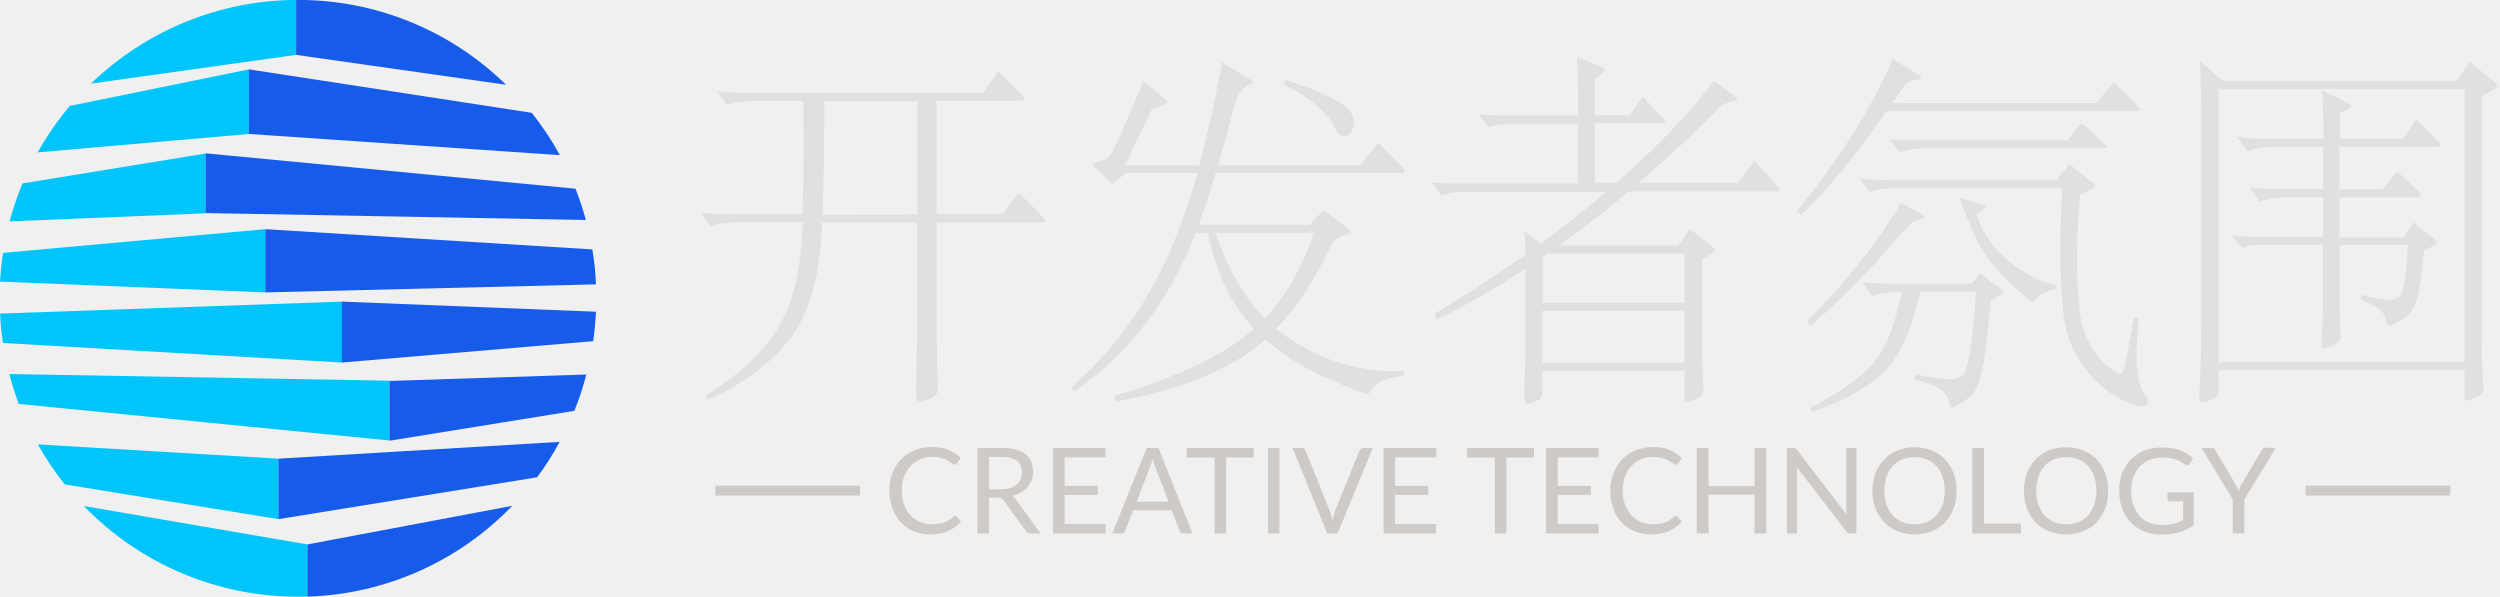
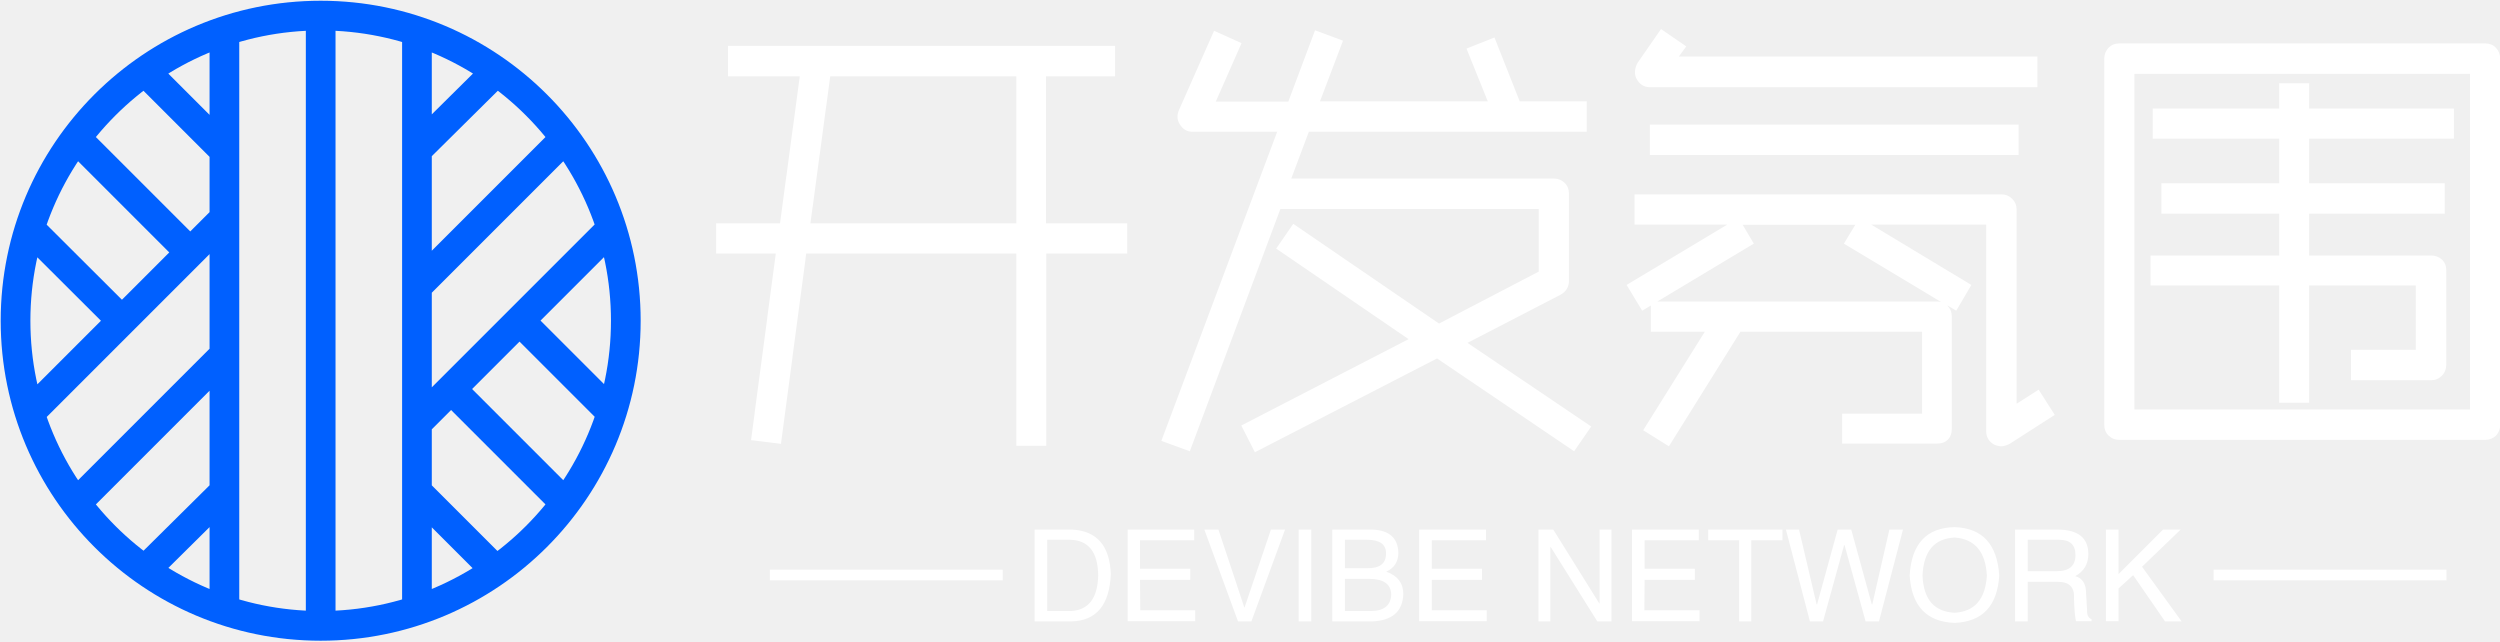
- <svg xmlns="http://www.w3.org/2000/svg" enable-background="new 0 0 1087.2 259.5" viewBox="0 0 1087.2 259.5">
-   <path d="m0 0h259.2v259.5h-259.2z" fill="none" />
-   <g clip-rule="evenodd" fill-rule="evenodd" transform="translate(44.17 94.96395)">
-     <path d="m-16 115.7 92.9 15.1v-26.3l-104.6-6.2c3.4 6.1 7.3 11.9 11.7 17.4zm105.5 48.8v-22.7l-97.2-16.7c24.4 25.2 58 39.5 93.1 39.4zm-129.6-96.8 165.3 2.9v26l-161.2-15.9c-1.6-4.3-3-8.6-4.1-13zm-2.8-13.5 147.5 8.5v-26.5l-148.7 5.2c.1 4.3.6 8.6 1.2 12.8zm-1.3-26.7 115.4 4.7v-27.5l-114 10.3c-.7 4.2-1.1 8.3-1.4 12.5zm4.2-26.2 85.2-3.5v-26l-79.6 13c-2.2 5.4-4.1 10.9-5.6 16.5zm12.2-30 91.9-8v-28.1l-77.9 15.9c-5.3 6.3-10 13.1-14 20.2zm112.4-66.3v23.9l-89.2 12.5c24-23.2 55.9-36.2 89.2-36.4z" fill="#00c5fb" />
-     <path d="m189.4 112.6-112.5 18.2v-26.3l122.3-7.3c-2.9 5.4-6.2 10.6-9.8 15.4zm-99.9 51.9v-22.7l89.1-16.8c-23.4 24.3-55.4 38.5-89.1 39.5zm116.1-80.8-80.4 13v-26l85.6-2.8c-1.4 5.4-3.1 10.7-5.2 15.8zm8.2-30.3-109.3 9.3v-26.5l110.5 4.4c-.2 4.3-.6 8.6-1.2 12.8zm1.2-24.7-143.8 3.5v-27.5l142.2 8.8c.9 5 1.4 10.1 1.6 15.2zm-4.4-28-165.4-3v-26l160.9 15.4c1.8 4.6 3.3 9.1 4.5 13.6zm-11.4-28.2-135.1-9.2v-28.1l123 18.9c4.5 5.7 8.6 11.8 12.1 18.2zm-114.6-67.5v23.9l91.3 13c-24.2-23.7-56.6-36.9-90.5-36.9z" fill="#175bea" />
-   </g>
-   <path d="m311.1 211.2h62.9v4.3h-62.9z" fill="#cecac8" />
-   <path d="m1002.7 211.2h62.9v4.3h-62.9z" fill="#cecac8" />
-   <path d="m415.2 224.3c.3 0 .5.1.8.3l1.9 2.2c-1.5 1.8-3.3 3.1-5.5 4.1s-4.8 1.5-7.8 1.5c-2.7 0-5.1-.5-7.3-1.4s-4-2.2-5.6-3.9c-1.5-1.6-2.7-3.6-3.6-6-.8-2.3-1.3-4.9-1.3-7.7s.4-5.4 1.3-7.7 2.2-4.3 3.8-6 3.6-3 5.9-3.9 4.8-1.4 7.6-1.4c2.7 0 5.1.4 7.1 1.3 2 .8 3.7 2 5.3 3.5l-1.6 2.3c-.1.2-.3.3-.4.4s-.4.2-.6.2-.5-.1-.7-.3c-.3-.1-.6-.3-.9-.6-.3-.2-.7-.5-1.2-.8s-1-.5-1.6-.8c-.6-.2-1.4-.4-2.2-.6s-1.8-.3-2.9-.3c-2 0-3.8.3-5.4 1s-3.1 1.7-4.3 2.9-2.1 2.8-2.8 4.6-1 3.8-1 6.1.3 4.4 1 6.2 1.6 3.3 2.7 4.6c1.2 1.3 2.5 2.2 4.1 2.9 1.6.6 3.3 1 5.1 1 1.1 0 2.1-.1 3-.2s1.7-.3 2.5-.6c.7-.3 1.4-.6 2.1-1s1.3-1 2-1.6c0-.2.2-.3.5-.3zm18.7-7.9h-3.8v15.6h-5v-37.2h10.5c2.4 0 4.4.2 6.1.7s3.2 1.1 4.3 2 1.9 2 2.5 3.3c.5 1.3.8 2.7.8 4.2 0 1.3-.2 2.6-.6 3.7s-1 2.1-1.8 3.1c-.8.9-1.7 1.7-2.9 2.3-1.2.7-2.4 1.2-3.8 1.5.6.4 1.2.9 1.6 1.6l10.7 14.8h-4.4c-.9 0-1.6-.4-2-1.1l-9.6-13.3c-.3-.4-.6-.7-1-.9s-.9-.3-1.6-.3zm-3.8-17.6v14h5.3c1.5 0 2.8-.2 3.9-.6 1.1-.3 2-.8 2.8-1.5.8-.6 1.4-1.4 1.7-2.3s.6-1.9.6-3c0-2.2-.7-3.9-2.2-5-1.4-1.1-3.6-1.7-6.5-1.7h-5.6zm27.8-4h22.9v4.1h-17.8v12.4h14.4v3.9h-14.4v12.7h17.8v4.1h-22.9zm45.9 0 14.8 37.2h-3.9c-.5 0-.8-.1-1.1-.3s-.5-.5-.6-.9l-3.5-8.9h-16.7l-3.5 8.9c-.1.3-.4.6-.6.9-.3.2-.6.3-1.1.3h-3.9l15-37.2zm-3.7 8.3-5.8 15.1h13.9l-5.8-15.1c-.4-.9-.7-2.1-1.1-3.5-.2.7-.4 1.4-.6 1.9-.2.6-.4 1.1-.6 1.6zm16-8.3h29.1v4.2h-12v33h-5v-33h-12.1zm40.3 0v37.2h-5v-37.2zm20.8 37.2-15.1-37.2h4c.5 0 .8.1 1.1.3s.5.5.6.9l10.5 26.2c.2.6.4 1.3.6 1.9.2.7.4 1.4.6 2.2.2-.7.3-1.5.5-2.2s.4-1.3.6-1.9l10.6-26.2c.1-.3.3-.6.6-.8.3-.3.6-.4 1.1-.4h4.1l-15.3 37.2zm24.5-37.2h22.9v4.1h-17.9v12.4h14.4v3.9h-14.4v12.7h17.8v4.1h-22.8zm36.3 0h29.1v4.2h-12v33h-5v-33h-12.1zm34.3 0h22.9v4.1h-17.8v12.4h14.5v3.9h-14.5v12.7h17.8v4.1h-22.9zm56.4 29.5c.3 0 .5.1.7.3l2 2.2c-1.5 1.8-3.4 3.1-5.5 4.1-2.2 1-4.8 1.5-7.9 1.5-2.7 0-5.1-.5-7.3-1.4s-4-2.2-5.6-3.9c-1.5-1.6-2.7-3.6-3.5-6-.9-2.3-1.3-4.9-1.3-7.7s.5-5.4 1.4-7.7 2.2-4.3 3.8-6 3.6-3 5.9-3.9 4.8-1.4 7.6-1.4c2.7 0 5.1.4 7.1 1.3 2 .8 3.7 2 5.3 3.5l-1.6 2.3c-.1.2-.3.3-.4.4s-.4.2-.6.2-.5-.1-.7-.3c-.2-.1-.5-.3-.9-.6-.3-.2-.8-.5-1.3-.8s-1-.5-1.6-.8c-.6-.2-1.4-.4-2.2-.6s-1.8-.3-2.9-.3c-2 0-3.8.3-5.5 1-1.6.7-3.1 1.7-4.2 2.9-1.2 1.2-2.1 2.8-2.8 4.6s-1 3.8-1 6.1.3 4.4 1 6.2 1.6 3.3 2.7 4.6c1.2 1.3 2.5 2.2 4.1 2.9 1.6.6 3.2 1 5.1 1 1.1 0 2.1-.1 3-.2s1.7-.3 2.5-.6c.7-.3 1.5-.6 2.1-1s1.3-1 1.9-1.6c0-.2.3-.3.6-.3zm39.4-29.5v37.2h-5.1v-16.9h-20v16.9h-5.1v-37.2h5.1v16.6h20v-16.6zm11.7 0c.4 0 .8.1 1 .2s.4.3.7.7l21.5 28c-.1-.5-.1-.9-.1-1.3s0-.8 0-1.3v-26.3h4.4v37.2h-2.6c-.4 0-.7-.1-1-.2s-.5-.4-.8-.7l-21.5-28c.1.4.1.8.1 1.3v1.1 26.5h-4.4v-37.2zm71.1 18.6c0 2.8-.4 5.4-1.3 7.7s-2.1 4.3-3.7 6-3.5 3-5.8 3.9-4.8 1.4-7.5 1.4-5.2-.5-7.4-1.4-4.2-2.2-5.8-3.9-2.9-3.7-3.8-6-1.3-4.9-1.3-7.7.4-5.3 1.3-7.6 2.1-4.3 3.8-6c1.6-1.7 3.5-3 5.8-3.9s4.7-1.4 7.4-1.4 5.2.5 7.5 1.4c2.2.9 4.2 2.2 5.8 3.9s2.8 3.7 3.7 6c.8 2.3 1.3 4.8 1.3 7.6zm-5.2 0c0-2.3-.3-4.3-.9-6.1s-1.5-3.3-2.7-4.6c-1.1-1.3-2.5-2.2-4.1-2.9s-3.4-1-5.4-1-3.8.3-5.4 1-3 1.6-4.1 2.9c-1.2 1.2-2 2.8-2.7 4.6-.6 1.8-.9 3.9-.9 6.1 0 2.3.3 4.3.9 6.1s1.5 3.4 2.7 4.6 2.5 2.2 4.1 2.9 3.4 1 5.4 1 3.8-.3 5.4-1 3-1.6 4.1-2.9c1.2-1.3 2-2.8 2.7-4.6.6-1.8.9-3.8.9-6.1zm17.1-18.6v32.9h16.1v4.3h-21.2v-37.2zm54 18.6c0 2.8-.4 5.4-1.3 7.7s-2.1 4.3-3.7 6-3.5 3-5.8 3.9c-2.2.9-4.7 1.4-7.5 1.4-2.7 0-5.2-.5-7.5-1.4s-4.2-2.2-5.8-3.9-2.9-3.7-3.7-6c-.9-2.3-1.3-4.9-1.3-7.7s.4-5.3 1.3-7.6 2.1-4.3 3.7-6 3.5-3 5.8-3.9 4.7-1.4 7.5-1.4c2.7 0 5.2.5 7.5 1.4 2.2.9 4.2 2.2 5.8 3.9s2.9 3.7 3.7 6c.9 2.3 1.3 4.8 1.3 7.6zm-5.1 0c0-2.3-.3-4.3-1-6.1-.6-1.8-1.5-3.3-2.6-4.6-1.2-1.3-2.5-2.2-4.1-2.9s-3.5-1-5.4-1c-2 0-3.8.3-5.4 1s-3 1.6-4.1 2.9c-1.2 1.2-2 2.8-2.6 4.6s-1 3.9-1 6.1c0 2.3.3 4.3 1 6.1.6 1.8 1.5 3.4 2.6 4.6 1.2 1.2 2.5 2.2 4.1 2.9s3.5 1 5.4 1c2 0 3.8-.3 5.4-1s3-1.6 4.1-2.9 2-2.8 2.6-4.6 1-3.8 1-6.1zm28.5 14.9c1 0 1.9 0 2.8-.1s1.6-.2 2.4-.4c.7-.2 1.5-.4 2.1-.7.7-.3 1.3-.6 1.9-.9v-8.2h-5.7c-.3 0-.6-.1-.8-.3s-.3-.4-.3-.7v-2.9h11.4v14.3c-.9.7-1.9 1.2-2.9 1.7s-2.1.9-3.2 1.3c-1.2.3-2.4.6-3.7.8s-2.8.3-4.3.3c-2.7 0-5.2-.5-7.4-1.4s-4.2-2.2-5.8-3.9c-1.6-1.6-2.9-3.6-3.8-6-.9-2.3-1.3-4.9-1.3-7.7s.4-5.4 1.3-7.7 2.1-4.3 3.8-6c1.6-1.7 3.6-3 6-3.9s5-1.3 7.9-1.3c1.5 0 2.8.1 4.1.3s2.4.5 3.5 1c1.1.4 2.1.9 3 1.5s1.8 1.2 2.5 1.9l-1.4 2.3c-.3.5-.7.7-1.1.7-.3 0-.6-.1-.9-.3-.4-.3-.9-.6-1.5-.9-.5-.3-1.2-.7-1.9-1-.8-.3-1.7-.6-2.7-.8s-2.3-.3-3.7-.3c-2.1 0-4 .3-5.7 1s-3.1 1.7-4.3 2.9c-1.2 1.3-2.1 2.8-2.7 4.6-.7 1.8-1 3.8-1 6 0 2.4.3 4.5 1 6.3s1.6 3.4 2.8 4.7 2.6 2.3 4.3 2.9c1.5.6 3.3.9 5.3.9zm49.5-33.5-13.7 22.4v14.8h-5v-14.8l-13.6-22.4h4.4c.5 0 .8.1 1.1.3s.5.5.6.8l8.5 14.4c.3.6.6 1.2.9 1.7.2.5.4 1.1.6 1.6.2-.5.4-1.1.6-1.6s.5-1.1.9-1.7l8.5-14.4c.2-.3.4-.5.6-.8.3-.3.6-.4 1-.4z" fill="#cecac8" />
-   <g fill="#e2e0df">
-     <path d="m453.4 94.3c.7.7 1.1 1.4 1.1 1.8s-.6.7-1.8.7h-45.4v37.3c0 11.4.1 20.1.3 25.9.2 5.9.3 8.9.3 9.1 0 2-1.2 3.5-3.5 4.3-2.3.9-3.7 1.3-4.2 1.3-1.2 0-1.8-1.3-1.8-4 0-.3.1-4.1.2-11.4.2-7.3.2-15.8.2-25.5v-37h-41.3c-.6 21.4-4.9 37.7-12.8 48.9-7.9 11.1-20.2 20.6-36.8 28.2l-.8-2.1c15.3-9.5 25.9-19.7 32.1-30.6 6.1-10.9 9.4-25.7 9.8-44.5h-29.1c-4.2 0-7.7.6-10.7 1.8l-4.5-5.9c5.1.4 9 .6 11.7.6h32.6c.3-11.8.5-21.2.5-28.2 0-6.9-.1-14-.2-21.1h-22.3c-4.2 0-7.7.6-10.7 1.8l-4.5-5.9c5.1.4 9 .6 11.7.6h104l6.7-9.3 10.1 10.2c.9.9 1.3 1.5 1.3 1.9s-.7.6-2.1.6h-36.2v49.3h28.7l7-9.4zm-54.4-1v-49.2h-40.5c0 19.5-.3 35.9-.8 49.3z" />
-     <path d="m610.7 163.6c-3.6.3-6.6.9-9 1.8-2.3.9-4.3 2.5-5.8 4.9-.3.6-.7 1-1.3 1-1.3 0-7-2.2-17.1-6.6s-19.2-10.1-27.2-17.1c-14.5 12.9-36.2 21.9-65 27l-.8-2.4c28.8-8.6 49.1-18.4 60.8-29.3-10-10.7-16.7-24.5-20-41.6h-5.3c-11.3 29.3-28.9 52.3-52.8 69l-1.3-1.8c13.4-11.9 24.5-25.3 33.2-40.1s15.9-32.5 21.7-53.2h-31.4l-4.2 3.8c-.6.5-1.1.8-1.4.8s-.6-.2-1-.5l-8.2-8c3.8-1.1 6.3-2.1 7.4-3 1.1-1 2.4-3.1 3.8-6.4l11.5-26.6 9.4 7.7c.6.5 1 1 1 1.3s-.3.6-1 1l-5.9 2.4-11.5 24.2h32.3c3.8-14.7 7.1-29.7 9.8-44.8l12.2 7.4c.9.4 1.3.8 1.3 1.2s-.4.7-1.3 1c-3.4 1.3-5.8 4.9-7.2 10.7-1.4 5.9-3.6 14-6.7 24.5h61.8l7.8-9.9 10.1 10.2c1 1 1.4 1.7 1.4 2.2s-.7.8-2.1.8h-80c-2 7.3-4.5 14.8-7.5 22.6h48.2l6.2-6.4 10.7 8c.7.5 1.1 1 1.1 1.5s-.8.9-2.4 1.2-3 1-4.1 2-2.2 2.7-3.3 5c-6.7 14.1-14.3 25.4-22.7 33.9 16.6 13 35.1 19.1 55.5 18.4v2.2zm-39.4-62.3h-42.7c5.8 16.4 12.9 28.8 21.4 37.1 9.1-9.4 16.2-21.8 21.3-37.1zm-12.3-66.5c6.3 1.8 12.1 4 17.4 6.5s8.6 4.6 10.1 6.3c1.4 1.7 2.2 3.5 2.2 5.3s-.3 3.3-1 4.5-1.8 1.8-3.4 1.8-2.9-1.3-4-3.8c-1.1-2.6-3.5-5.6-7.2-9-3.7-3.5-8.7-6.6-14.9-9.5z" />
-     <path d="m772.9 81c.7.7 1.1 1.3 1.1 1.7s-.6.6-1.9.6h-63.8c-9.9 8.3-20 16.2-30.2 23.5h51.7l5.1-7.2 9.9 7.8c.6.5 1 1 1 1.4s-.4.8-1.1 1.2l-4.5 2.7v38.4c0 4.1.1 7.6.3 10.7l.3 7.7c0 1.9-1.1 3.3-3.3 4.1s-3.5 1.2-4.1 1.2c-.5 0-.8-.7-.8-2.1v-11.4h-61.8v9.3c0 1.2-.2 2-.6 2.5s-1.3 1-2.7 1.6-2.6.9-3.4.9-1.2-1.2-1.2-3.7l.5-21.4v-33.6c-13.8 9-26.6 16.3-38.4 21.9l-1.3-2.2c13.7-8.4 26.9-17.1 39.7-25.9l-.5-10.2 7.2 5.3c9.7-7 19.2-14.5 28.5-22.4h-61.1c-4.1 0-7.6.5-10.7 1.6l-4.5-5.8c3.4.4 7.3.6 11.7.6h52.2v-26h-28.8c-3.9 0-7.4.5-10.2 1.6l-4.3-5.8c3.3.4 7 .6 11.2.6h32.2v-9.8c0-5.1-.2-10.3-.5-15.7l10.7 4.5c1 .4 1.4.8 1.4 1.2s-.3.8-.8 1.2l-3.5 3v15.5h15.2l5.6-8.2 9.1 9.9c.4.4.6.8.6 1.2s-.4.6-1.1.6h-29.4v25.9h9.3c17.1-14.8 31.2-29.6 42.4-44.3l9.3 6.7c.6.5 1 .9 1 1.2s-.8.6-2.3 1-2.7.8-3.5 1.2-1.7 1-2.6 2c-11 11.2-22.5 21.9-34.6 32.2h43.2l7.2-9.6zm-40.3 50.6v-21.3h-59.5l-2.2 1.6v19.7zm0 26.2v-22.7h-61.8v22.7z" />
-     <path d="m929.3 45.7c1 1 1.4 1.6 1.4 2s-.6.6-1.9.6h-108.3c-15.5 22-27.9 37-37.4 45.1l-1.6-1.6c19.1-23.7 33-45.8 41.6-66.2l10.9 6.7c1.1.6 1.6 1.1 1.6 1.5s-.8.7-2.4 1-2.9.7-3.8 1.4c-.9.6-3 3.5-6.3 8.6h88.6l7.5-9.1zm-94.1 47.3c1.2.6 1.8 1.1 1.8 1.5s-.9.7-2.6 1-3.7 1.7-5.9 4.2c-13.9 16.3-27.5 30.3-41 41.9l-1.8-1.6c16.7-16.9 30.5-34.1 41.1-51.8zm35.2 34.9-4.5 2.7c-1.2 11.3-2.2 19.8-3 25.4-.9 5.7-1.9 9.7-3 12.2-1.2 2.5-3.2 4.6-6 6.4s-4.5 2.7-5 2.7-.9-.4-1-1.3c-.4-2.7-1.6-4.7-3.4-6.2-1.9-1.5-5.8-3.1-11.9-4.8l.6-2.2c6.6 1.4 11.6 2.1 14.9 2.1s5.4-1 6.4-3 1.9-6.6 2.9-14 1.6-14.4 1.9-21.1h-24.3c-3.3 15.4-8 26.5-14.2 33.4-6.1 6.9-17 13.2-32.6 19l-1-1.9c13.7-6.9 23.1-13.8 28.4-20.6s9-16.7 11.3-29.8h-1.9c-4.8.2-8.4.8-10.7 1.8l-4.5-5.9c5.1.4 9 .6 11.7.6h35.8l3.8-4.5 9.1 6.9c.6.4 1 .8 1 1.1.1.2-.2.6-.8 1zm59.7 10.6c-.6 5.9-1 11-1 15.4 0 8.1 1.1 13.9 3.4 17.3 1.1 1.6 1.6 2.8 1.6 3.5 0 1.3-.8 1.9-2.4 1.9-3.1 0-7.3-1.6-12.5-4.8s-10-7.9-14.2-14c-4.3-6.1-6.8-13.3-7.7-21.6s-1.3-17.3-1.3-27 .3-18.8.8-27.4h-72.8c-4.2 0-7.7.6-10.7 1.8l-4.5-5.9c3.5.4 7.4.6 11.7.6h73.8l5.6-6.9 9.9 7.7c.9.6 1.3 1.1 1.3 1.5s-.4.8-1.1 1.2l-5.4 3c-.9 9.1-1.3 18-1.3 26.9s.3 16.3 1 22.4c.6 6.1 2.1 11.2 4.5 15.4 2.3 4.2 4.9 7.4 7.7 9.7s4.6 3.4 5.6 3.4 1.7-1.5 2.2-4.5l3.7-20zm-15.7-76.8c1.2 1.1 1.8 1.8 1.8 2.2s-.8.6-2.4.6h-76.8c-4.2 0-7.7.6-10.7 1.8l-4.5-5.9c3.5.4 7.4.6 11.7.6h65.5l6.2-7.5zm-20 64.1c-5 .7-8.2 2.3-9.4 4.8-.3.4-.6.6-1 .6s-.6-.1-1-.3l-6.2-5.4c-3.8-3.4-7.1-6.7-9.8-9.9s-5.1-7-7.3-11.4-4.8-10.6-7.9-18.6l10.4 3.7c.9.2 1.3.5 1.3.8s-.4.7-1.1 1.1l-2.9 1.8c2.1 7.3 6.4 13.8 12.9 19.5 6.5 5.8 13.8 9.7 22 11.7z" />
-     <path d="m1084.6 38.8-5.4 3.2v96.5c0 9.7.1 17.2.4 22.4s.4 7.9.4 8.2c0 1.6-1.1 2.9-3.4 3.8s-3.6 1.4-4.1 1.4-.7-.6-.7-1.9v-11.4h-107v8.5c0 1.6-.3 2.6-.8 3s-1.5 1-3 1.6c-1.4.6-2.6 1-3.4 1s-1.2-1-1.2-3l.6-13.4c.2-5.8.3-13 .3-21.8v-86.9c0-7.1-.2-14.9-.6-23.4l10.2 8.6h101.3l5.8-8.3 10.4 8.3c1.1.9 1.6 1.5 1.6 2s-.4 1.1-1.4 1.6zm-12.8 118.7v-118.7h-107v118.7zm-12.3-96.8c1.1 1.1 1.6 1.9 1.6 2.4s-.7.8-2.2.8h-41.6v18.4h19l6.2-7.8 8.8 8.2c1.1 1.1 1.6 1.9 1.6 2.4s-.7.8-2.2.8h-33.4v17.4h28l4.2-6.7 9 7.4c.9.6 1.3 1.1 1.3 1.5s-.4.8-1.3 1.2l-4.3 2.4c-1 10.9-2.1 18.2-3.4 21.8-1.3 3.7-3.4 6.4-6.3 8.2s-4.6 2.6-5.3 2.6c-.6 0-1-.4-1.1-1.1-.5-2.6-1.5-4.5-3-5.8-1.4-1.3-4.3-2.8-8.7-4.5l.5-2.1c5.5 1.5 9.7 2.2 12.3 2.2 2.7 0 4.4-1 5.3-2.9s1.8-8.9 2.7-21h-29.8v20.8c0 5.9.1 10 .2 12.3l.3 6.7c0 1.7-1.1 3-3.2 3.9s-3.5 1.4-4.2 1.4c-.6 0-1-.9-1-2.7l.5-8.2c.1-3.3.2-7.9.2-13.8v-20.5h-27.5c-2.9 0-5.4.5-7.5 1.4l-4.8-5.4c3.1.4 6.2.6 9.3.6h30.6v-17.2h-16.8c-3.8 0-7.4.6-10.7 1.9l-4.5-6.1c3.5.4 7.4.6 11.7.6h20.3v-18.3h-22.2c-3.8 0-7.4.6-10.7 1.9l-4.5-6.1c3.5.4 7.4.6 11.7.6h25.8c0-9.9-.2-17-.6-21.1l11 5.6c1.1.5 1.6 1 1.6 1.4s-.4.9-1.3 1.3l-3.5 1.8v11h27.4l5.9-8.5z" />
+ <svg xmlns="http://www.w3.org/2000/svg" version="1.1" id="Layer_1" x="0px" y="0px" viewBox="0 0 1010.2 259.2" style="enable-background:new 0 0 1010.2 259.2;" xml:space="preserve">
+   <style type="text/css">
+ 	.st0{fill:none;}
+ 	.st1{fill:#0060FF;fill-opacity:0;}
+ 	.st2{fill:none;stroke:#0060FF;stroke-width:12;stroke-miterlimit:31.38;}
+ 	.st3{fill:#FFFFFF;}
+ </style>
+   <rect x="-229.3" y="-410.4" class="st0" width="1920" height="1080" />
+   <g transform="translate(53.08,95)">
+     <rect x="-53.1" y="-95" class="st1" width="259.2" height="259.2" />
+     <path class="st2" d="M199.8,34.6c0,68.1-55.2,123.3-123.3,123.3S-46.8,102.7-46.8,34.6S8.4-88.7,76.5-88.7S199.8-33.5,199.8,34.6z    M37.6-82.4v234.1 M76.5-88.7v246.6 M115.4-82.4v234.1 M115.4,76l78.5-78.5 M115.4,20.8l59.9-59.9 M115.4-34.4l32-31.7 M-3.8,34.6   L-41.2-2.7 M23.8,7l-46.1-46.1 M5.6-66.1l32,32 M156.9,34.6l37.3,37.3 M129.2,62.2l46.1,46.1 M115.4,103.6l32,32 M37.6-6.8   l-78.5,78.5 M37.6,48.4l-59.9,59.9 M37.6,103.6l-32,31.7" />
+     <g transform="translate(67,2.743752)">
+       <g transform="translate(0,0)">
+         <g transform="scale(1)">
+           <g>
+             <path class="st3" d="M335.4-7.5V4.7h-32.7v77.7h-12.1V4.7h-84.9l-10.2,76.9l-12.1-1.5l10-75.4h-24.1V-7.5h25.8l8-59.4h-29       v-12.3h156.4v12.3h-27.9v59.4H335.4z M215.4-66.9l-8,59.4h83.2v-59.4H215.4z M360.7,84.6L360.7,84.6l-11.5-4.2L396-44.5h-34.2       c-2.1,0-3.8-0.9-5-2.8l0,0c-1.2-1.7-1.4-3.6-0.6-5.7l0,0l14.3-32.3l11.1,5l-10.4,23.6h29.3l10.8-28.8l11.3,4.2l-9.3,24.5h67.8       l-8.6-21.3l11.3-4.5L494-56.8h27.1v12.3H408.8l-7.1,18.9h106.1c1.7,0,3.2,0.6,4.4,1.8c1.2,1.2,1.7,2.6,1.7,4.4l0,0v35.1       c0,2.5-1.1,4.3-3.3,5.6l0,0l-37.7,19.5l50,33.8l-6.9,10l-55.4-37.5L387,85l-5.5-10.8l67.6-34.9L395.6,2.7l6.9-10L461.4,33       l40.3-21v-25.3H397.3L360.7,84.6z M670.4,27.8L670.4,27.8l-3.5-2.1L667,26c1.1,1.1,1.6,2.5,1.6,4.2l0,0v45.4       c0,1.7-0.5,3.2-1.6,4.3c-1.1,1.1-2.5,1.6-4.3,1.6l0,0h-38.4V69.4h32.3V36.3h-73.4l-28.9,46.3l-10.4-6.5l24.9-39.8H547V25.7       l-3.5,2.1l-6.3-10.4L577.9-7h-37.5v-12.2h148.2c1.8,0,3.2,0.6,4.4,1.8c1.2,1.2,1.8,2.6,1.8,4.4l0,0v78.4l8.9-5.7l6.5,10.2       L692,81.6c-1.2,0.6-2.4,1-3.4,1l0,0c-0.7,0-1.7-0.2-2.9-0.7l0,0c-2.1-1.2-3.2-3-3.2-5.4l0,0V-7H636l40.5,24.4L670.4,27.8z        M703.2-62.5L703.2-62.5H546.6c-2.3,0-4.1-1.1-5.4-3.4l0,0c-0.5-1-0.7-2-0.6-3.2c0.1-1.1,0.4-2.1,1-3.2l0,0l9.5-13.7l10.2,7       l-3,4.1h144.9L703.2-62.5L703.2-62.5z M588.6,0.7L588.6,0.7l-39,23.4h113.1c0.6,0,1.2,0.1,1.6,0.2l0,0L625,0.7l4.6-7.6h-45.5       L588.6,0.7z M695.6-47.4v12.3h-149v-12.3H695.6z M884.1,80L884.1,80H736.3c-1.7,0-3.2-0.6-4.4-1.8c-1.2-1.2-1.7-2.6-1.7-4.4       l0,0V-74c0-1.7,0.6-3.2,1.7-4.4c1.2-1.2,2.6-1.8,4.4-1.8l0,0h147.9c1.7,0,3.2,0.6,4.3,1.8c1.1,1.2,1.7,2.6,1.7,4.4l0,0V73.9       c0,1.7-0.6,3.2-1.7,4.4C887.3,79.4,885.9,80,884.1,80L884.1,80z M813,65L813,65h-12.1V17.6h-52V5.5h52v-16.9h-47.6v-12.3h47.6       v-18h-51.1v-12.2h51.1v-10.2H813v10.2h58.5v12.2H813v18h54.8v12.3H813V5.5h49.2c1.7,0,3.2,0.5,4.4,1.6s1.8,2.5,1.8,4.3l0,0       v38.3c0,1.7-0.6,3.2-1.8,4.4s-2.6,1.8-4.4,1.8l0,0h-32.3V43.6h26.2v-26H813V65z M742.4-67.9V67.7H878V-67.9H742.4z" />
+           </g>
+         </g>
+       </g>
+       <g transform="translate(5,46.56)">
+         <rect x="186" y="85.9" class="st3" width="94.1" height="4.3" />
+         <rect x="769.4" y="85.9" class="st3" width="94.1" height="4.3" />
+         <g transform="translate(24.775,0)">
+           <g transform="scale(1)">
+             <path class="st3" d="M283.2,106.8h-15V69.7h15.2c10,0.5,15.2,6.6,15.6,18l0,0C298.5,100.1,293.2,106.5,283.2,106.8L283.2,106.8       z M282.6,73.8h-9.3v28.8h9.7c7-0.4,10.7-5.2,10.9-14.4l0,0C293.8,78.8,290,74,282.6,73.8L282.6,73.8z M310.9,102.3h22.2v4.4       h-27.3v-37h26.9V74h-21.9v11.5h20.3V90h-20.3L310.9,102.3L310.9,102.3z M342.5,69.7l10.5,31.6l10.7-31.6h5.7l-13.6,37.1h-5.4       l-13.6-37.1H342.5z M374.9,69.7h5.1v37.1h-5.1V69.7z M402.5,73.8h-8.9v11.5h8.9c5.2,0.1,7.8-1.9,7.7-6.1l0,0       C410.2,75.6,407.6,73.8,402.5,73.8L402.5,73.8z M404.5,106.8h-16V69.7h16.4c6.6,0.3,10.1,3.4,10.3,9.3l0,0       c0,3.6-1.6,6.2-4.9,7.7l0,0c4.6,1.6,6.9,4.7,6.9,9.1l0,0C416.9,102.9,412.6,106.5,404.5,106.8L404.5,106.8z M403.3,89.6h-9.7       v13h10.8c5.1-0.1,7.8-2.4,7.9-6.7l0,0C412.2,91.7,409.2,89.6,403.3,89.6L403.3,89.6z M428.6,102.3h22.3v4.4h-27.3v-37h27V74       h-21.9v11.5H449V90h-20.3v12.3H428.6z M477.8,69.7l18.7,30v-30h4.8v37.1h-5.7l-18.8-30h-0.2v30h-4.8V69.7H477.8z M514.6,102.3       h22.3v4.4h-27.3v-37h27V74h-21.9v11.5H535V90h-20.3L514.6,102.3L514.6,102.3z M552.9,74h-12.5v-4.3h30V74h-12.6v32.8h-4.9V74z        M595.5,76h-0.2l-8.5,30.8h-5.3l-9.7-37.1h5.3l7.1,30.2h0.2l8.3-30.2h5.5l8.3,30.2h0.2l6.9-30.2h5.5l-9.7,37.1H604L595.5,76z        M653,88.3L653,88.3c-0.5-9.7-4.9-14.8-13-15.4l0,0c-8.2,0.4-12.6,5.5-13,15.4l0,0c0.4,9.6,4.7,14.6,13,15l0,0       C648.1,102.8,652.4,97.8,653,88.3z M658,88.3L658,88.3c-0.8,12.3-6.8,18.6-18,19.1l0,0c-11.3-0.4-17.4-6.8-18.2-19.1l0,0       c0.7-12.8,6.8-19.4,18.2-19.6l0,0C651.2,69.1,657.2,75.6,658,88.3z M681.7,90.8h-12.2v16h-5.1V69.7h17.2       c8.2,0,12.4,3.3,12.4,9.9l0,0c0,4-1.8,7-5.3,8.9l0,0c3,0.8,4.4,3.2,4.4,7.1l0,0l0.4,6.7c-0.1,1.9,0.5,3.1,1.8,3.6l0,0v0.8H689       c-0.4-1.8-0.7-4.9-0.8-9.3l0,0C688.5,93,686.3,90.8,681.7,90.8L681.7,90.8z M682.1,73.8h-12.6v12.7h11.8c5,0,7.5-2.2,7.5-6.5       l0,0C688.8,75.8,686.6,73.8,682.1,73.8L682.1,73.8z M712.1,88.1l-5.9,5.4v13.2h-5.1v-37h5.1v18l18-18h7.1l-15.6,15l16,22.1H725       L712.1,88.1z" />
+           </g>
+         </g>
+       </g>
+     </g>
  </g>
</svg>
